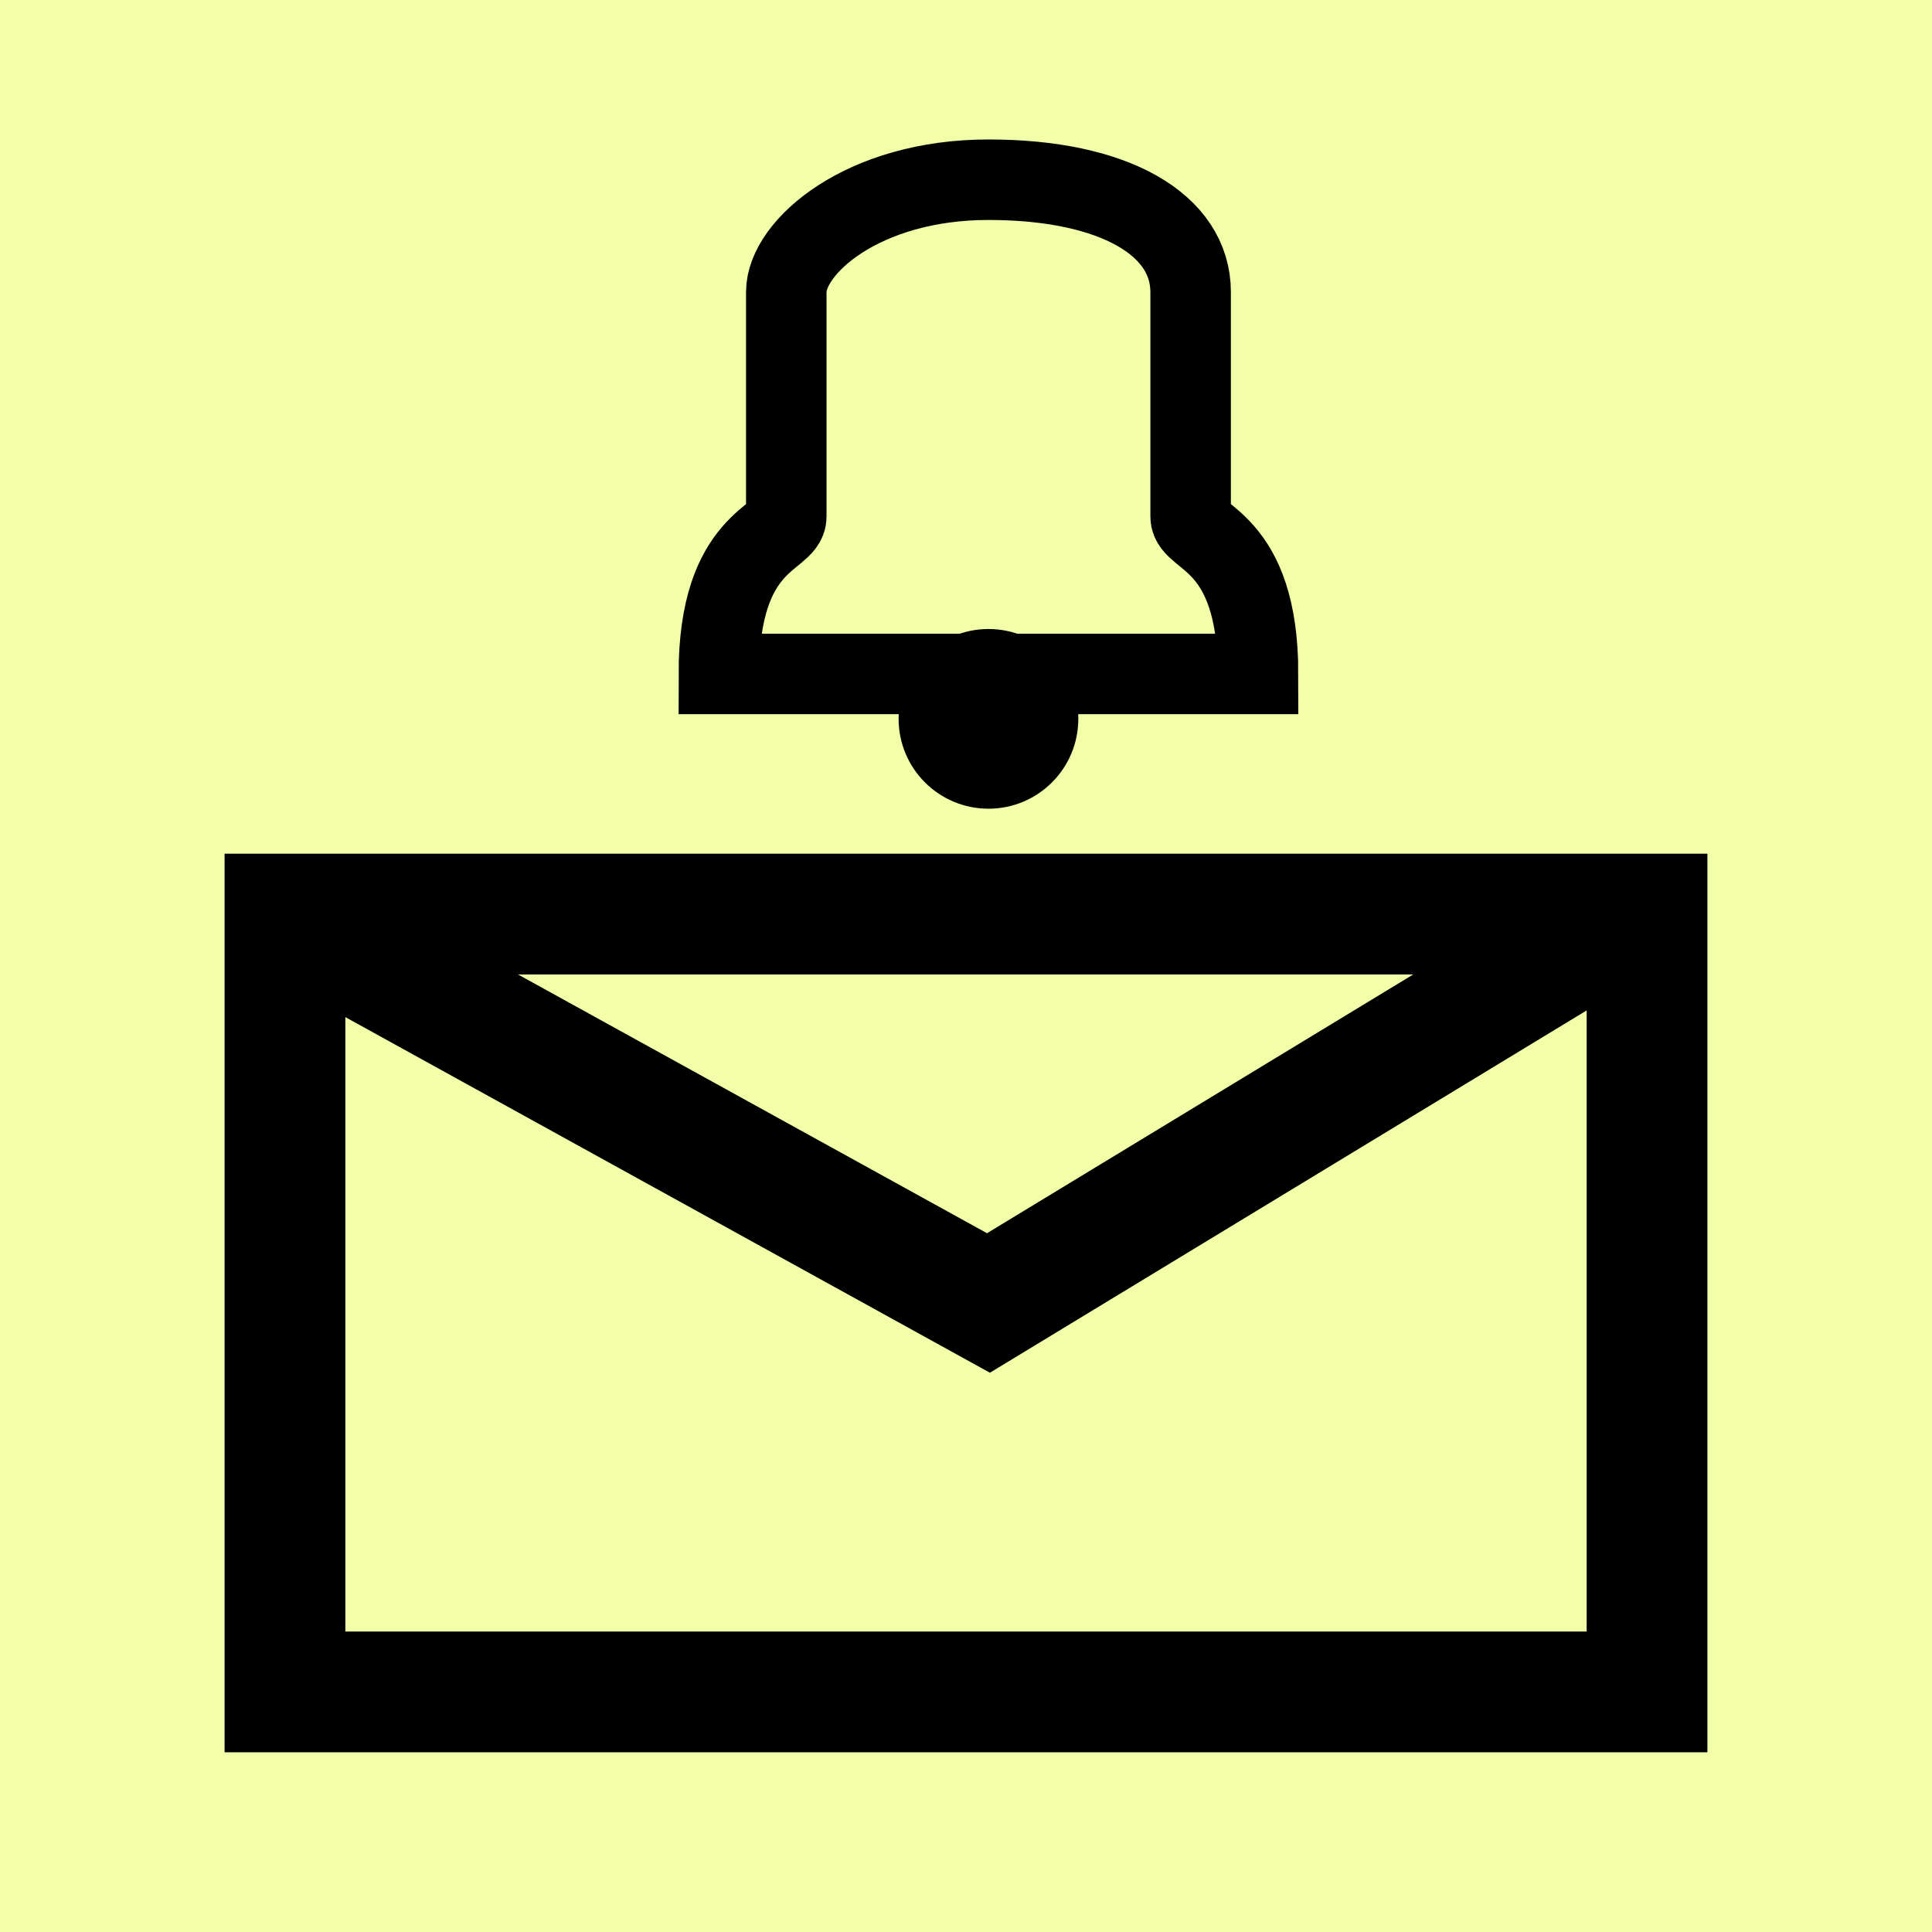
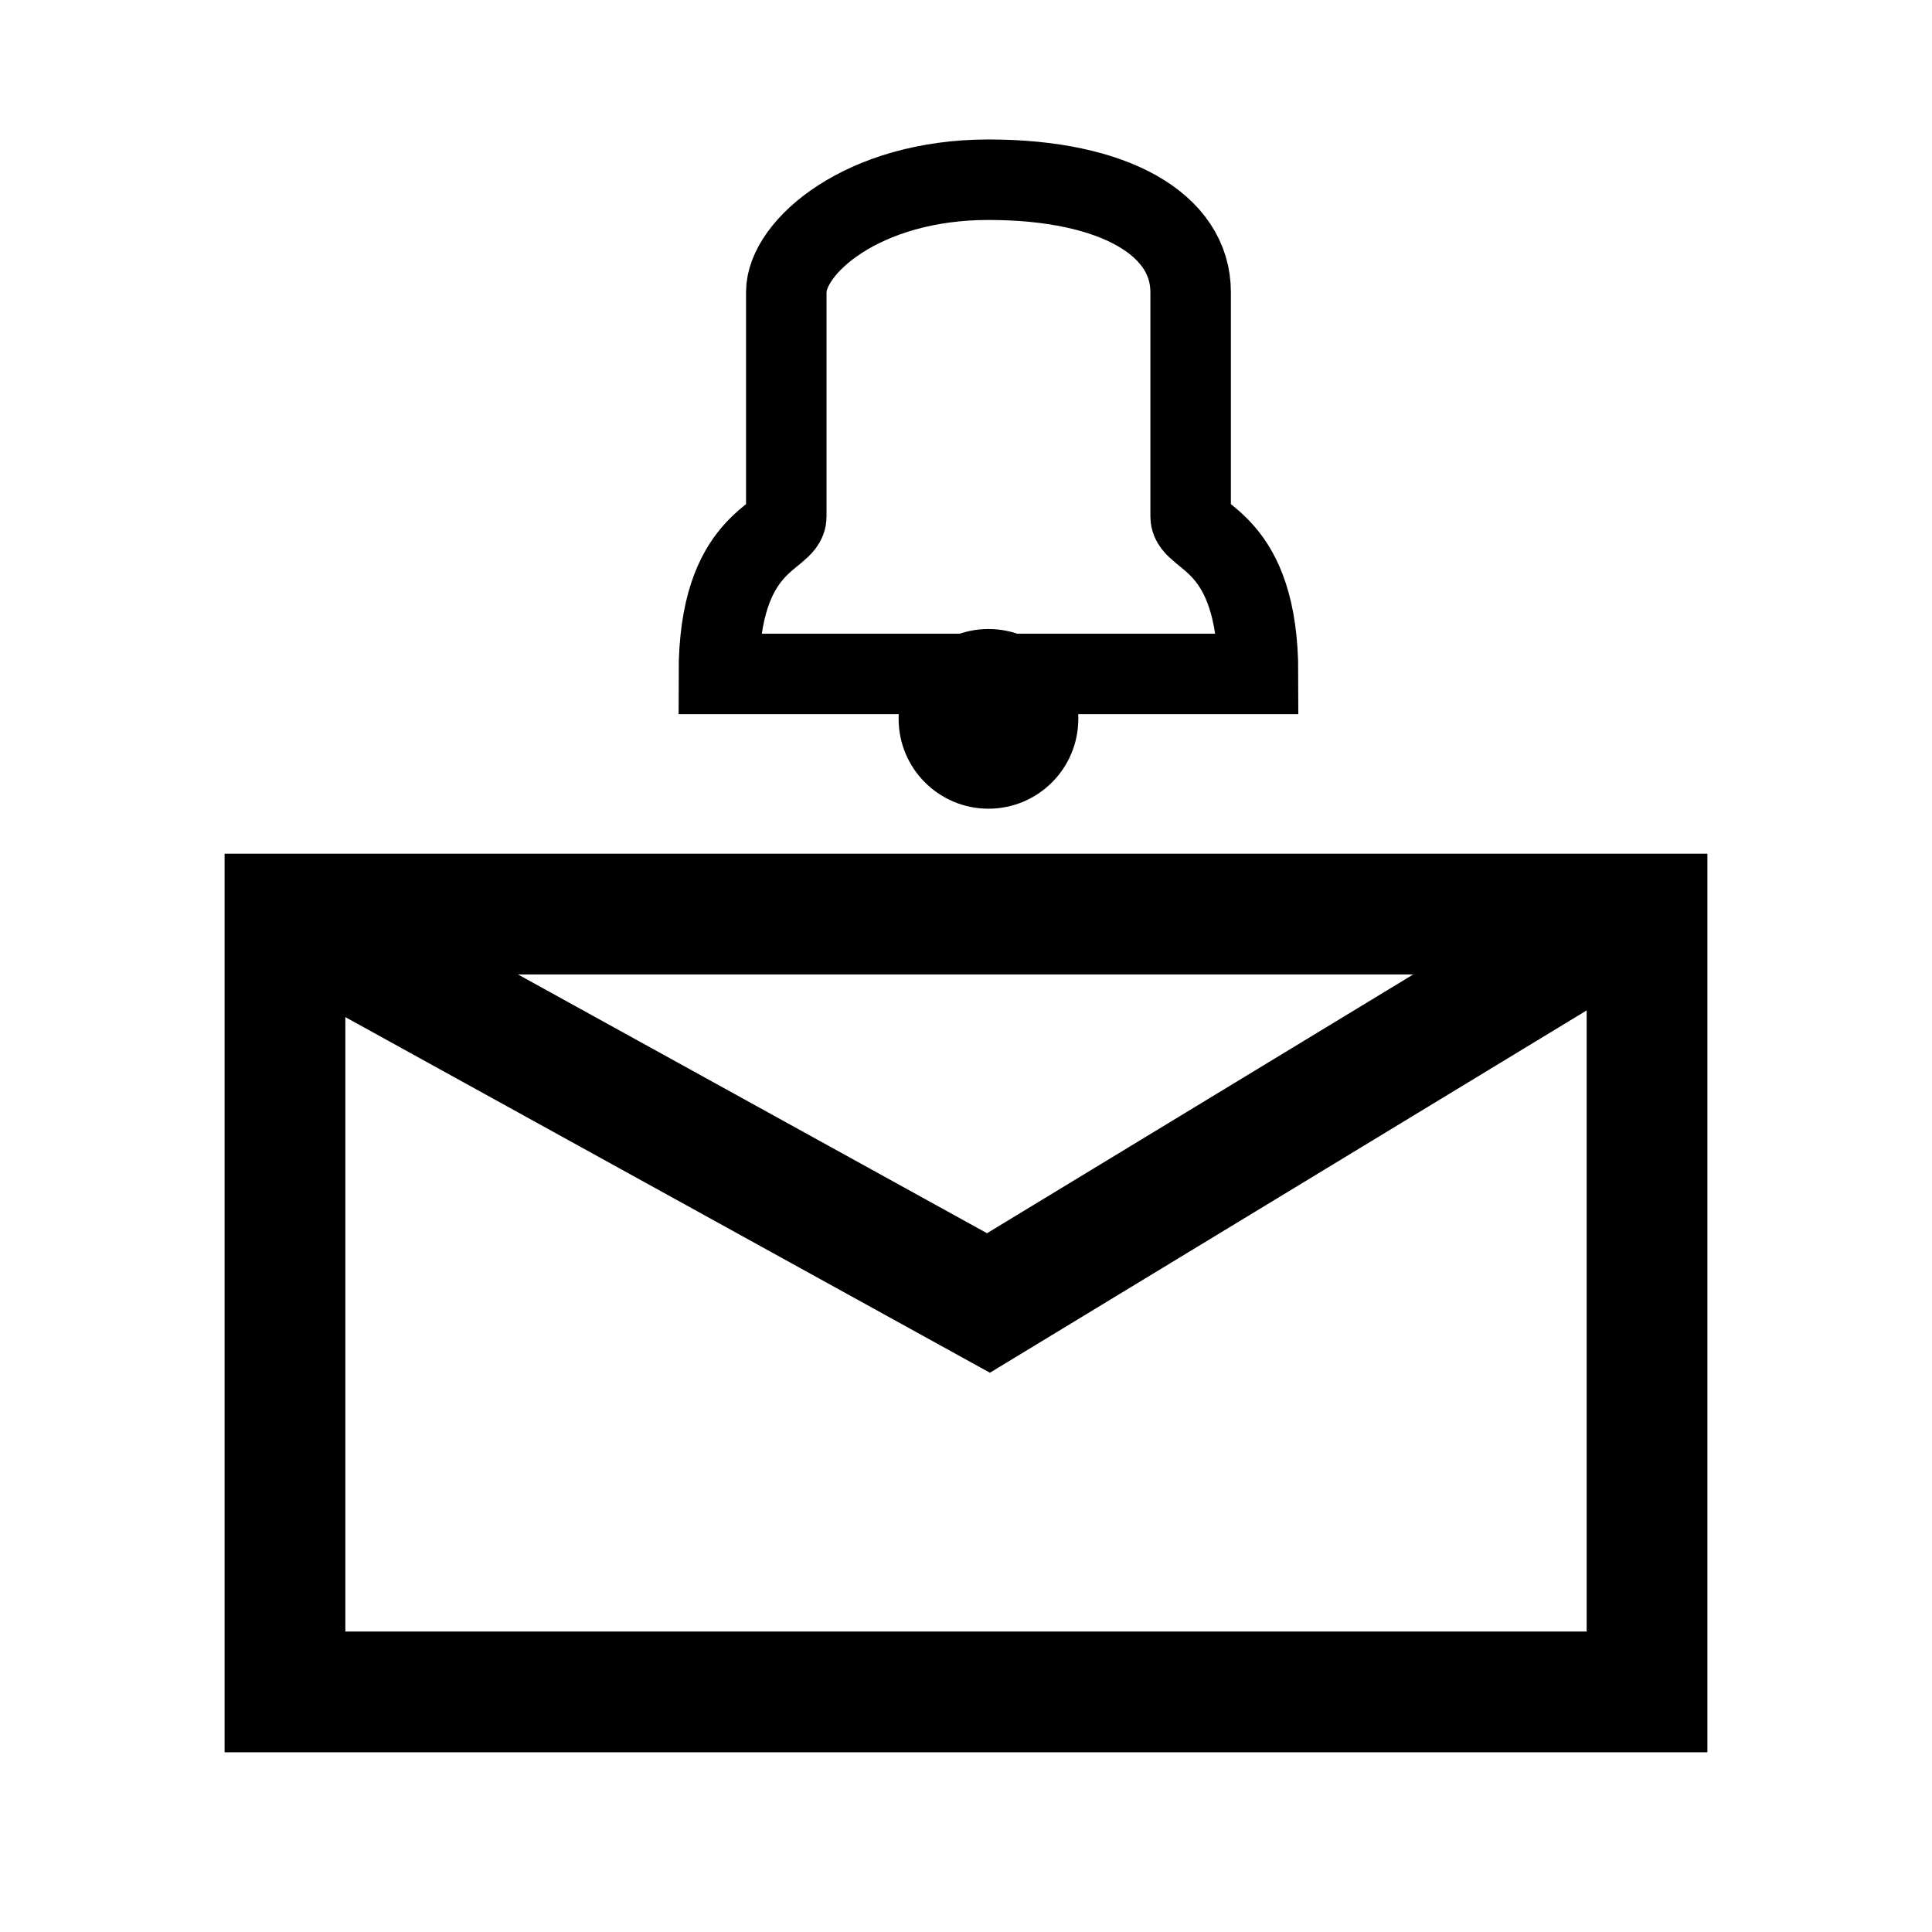
<svg xmlns="http://www.w3.org/2000/svg" width="48" height="48" fill="none">
-   <path d="M0 0h48v48H0z" fill="#f3fea8" />
-   <path d="M24.558 4.465c-3.125 0-5.023 1.674-5.023 2.79v5.582c0 .558-1.675.558-1.675 3.907h13.396c0-3.35-1.675-3.35-1.675-3.907v-5.58c0-1.676-1.896-2.792-5.022-2.792z" stroke="#000" stroke-width="2" />
+   <path d="M0 0h48v48H0z" fill="none" />
+   <path d="M24.558 4.465c-3.125 0-5.023 1.674-5.023 2.79v5.582c0 .558-1.675.558-1.675 3.907h13.396c0-3.35-1.675-3.35-1.675-3.907v-5.58c0-1.676-1.895-2.792-5.02-2.792z" stroke="#000" stroke-width="2" />
  <path d="M26.79 17.86a2.232 2.232 0 1 1-4.464 0 2.232 2.232 0 0 1 4.465 0z" fill="#000" />
  <path d="M8.372 23.442l16.186 8.93 15.628-9.488" stroke="#000" stroke-width="3" />
-   <path d="M7.08 22.71H40.92v19.325H7.08z" stroke="#000" stroke-width="3" />
+   <path d="M7.08 22.71h33.84v19.325H7.08z" stroke="#000" stroke-width="3" />
</svg>
